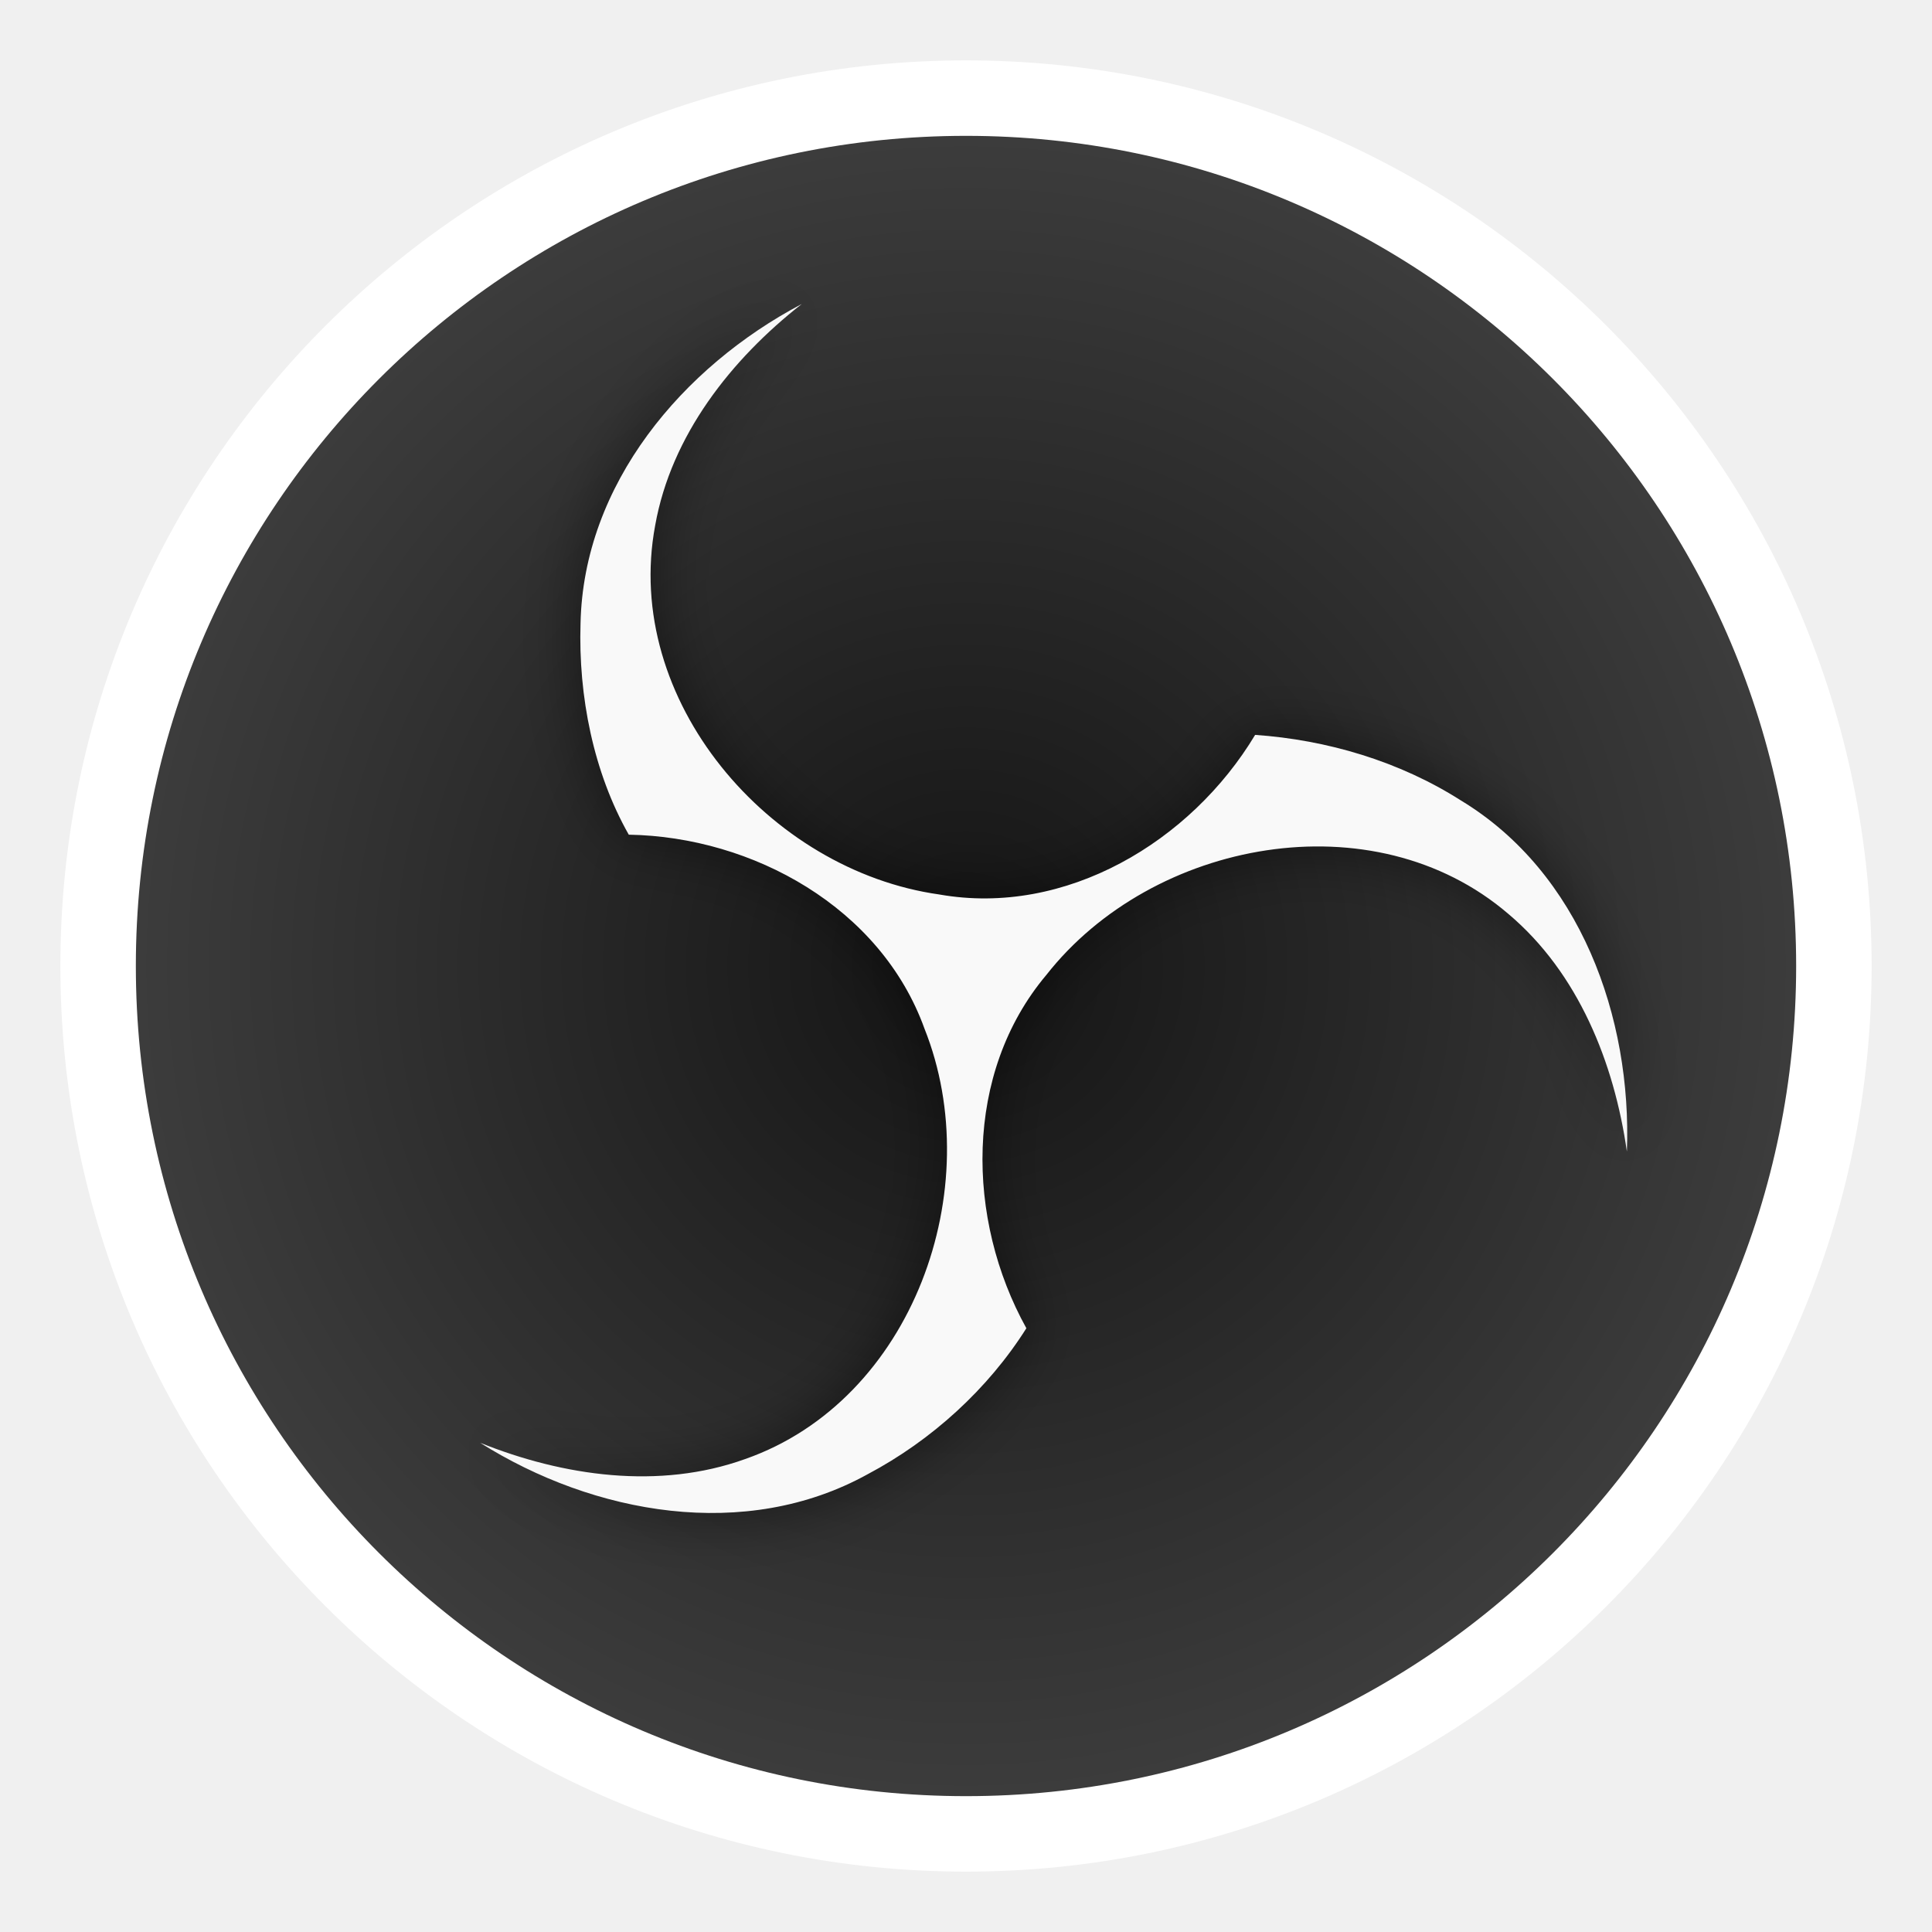
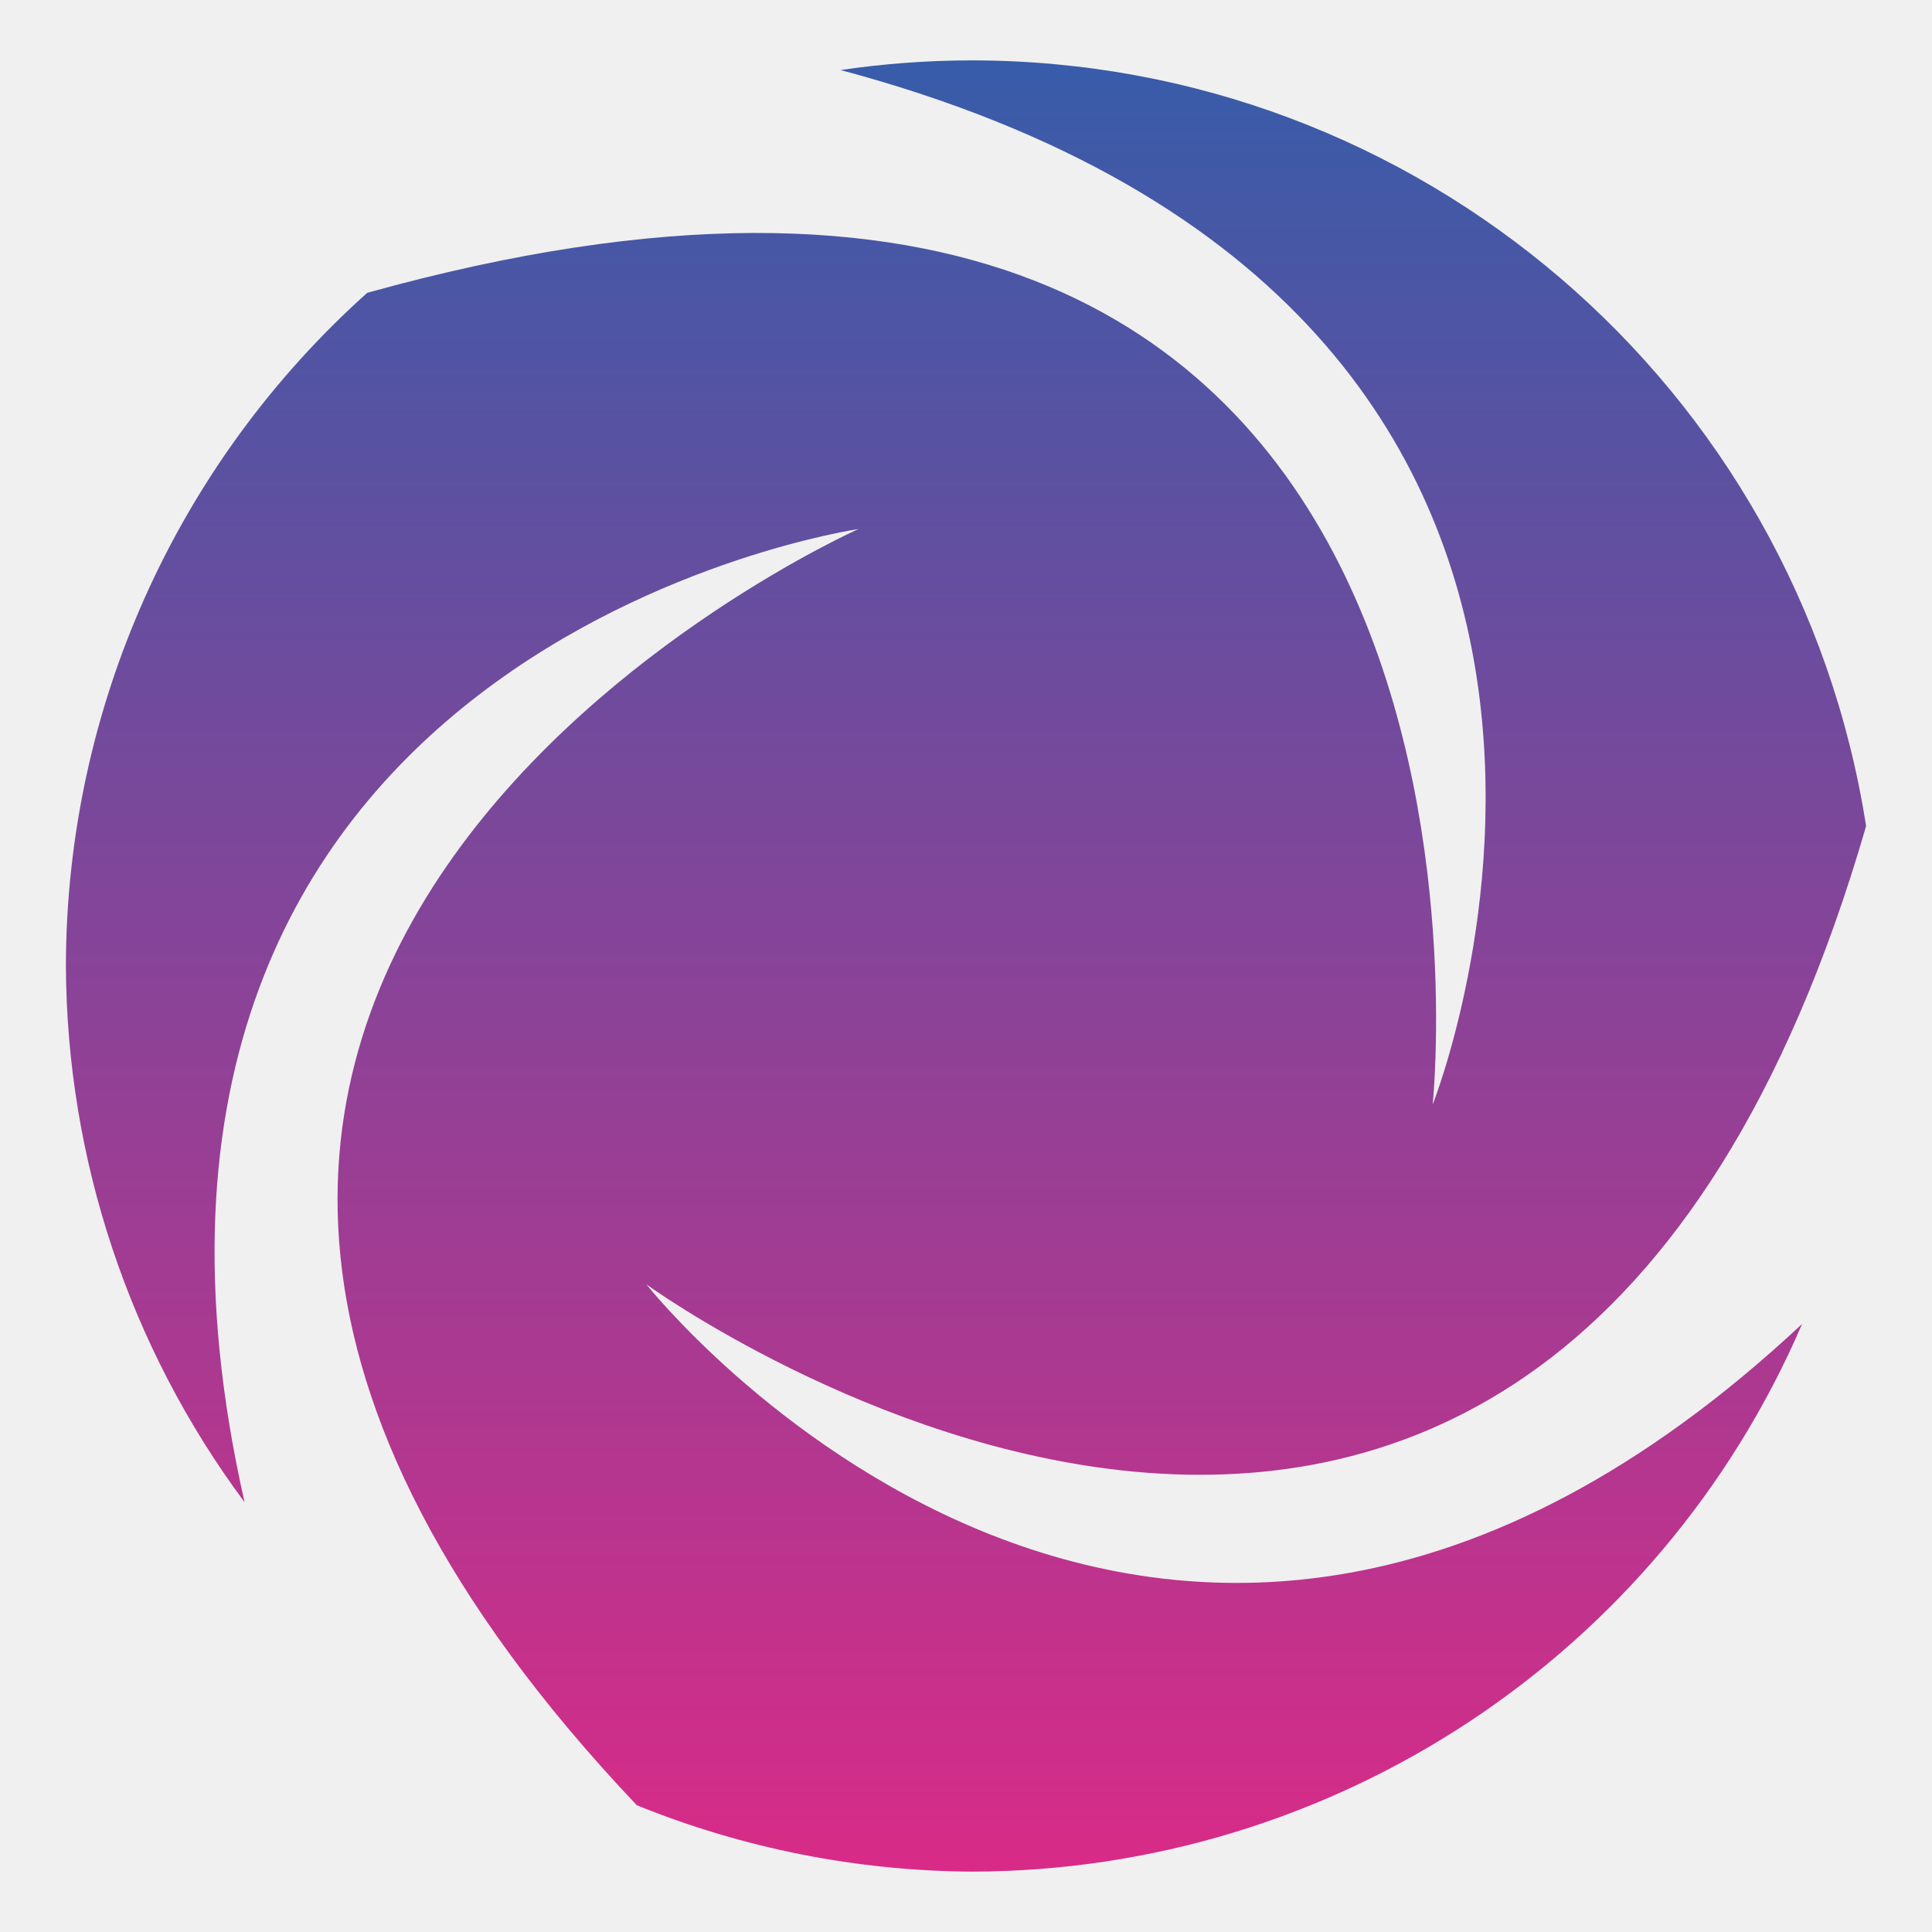
- <svg xmlns="http://www.w3.org/2000/svg" xmlns:xlink="http://www.w3.org/1999/xlink" id="svg30" version="1.1" height="64" width="64">
+ <svg xmlns="http://www.w3.org/2000/svg" xmlns:xlink="http://www.w3.org/1999/xlink" id="svg30" version="1.1" height="64" width="64" xml:space="preserve">
  <defs id="defs10">
-     <linearGradient id="linearGradient909">
-       <stop id="stop905" offset="0" style="stop-color:#141414;stop-opacity:1" />
-       <stop id="stop907" offset="1" style="stop-color:#3c3c3c;stop-opacity:1" />
+     <linearGradient id="linearGradient1166">
+       <stop style="stop-color:#375ca9;stop-opacity:1" offset="0" id="stop1162" />
+       <stop style="stop-color:#d82b87;stop-opacity:1" offset="1" id="stop1164" />
    </linearGradient>
-     <filter color-interpolation-filters="sRGB" height="1.117" width="1.123" y="-.058" x="-.062" id="filter904">
+     <filter color-interpolation-filters="sRGB" height="1.117" width="1.123" y="-0.058" x="-0.062" id="filter904">
      <feGaussianBlur id="feGaussianBlur2" stdDeviation="0.976" />
    </filter>
    <linearGradient gradientUnits="userSpaceOnUse" gradientTransform="matrix(3.7795,0,0,3.7795,20.05446,-53.22602)" y2="1.852" y1="15.081" x2="7.937" x1="7.937" id="linearGradient862-3">
      <stop id="stop5" offset="0" stop-color="#1a1a1a" />
      <stop id="stop7" offset="1" stop-color="#4d4d4d" />
    </linearGradient>
    <linearGradient id="b" x1="520" x2="520.03" y1="44" y2="985.85" gradientTransform="matrix(0.06356,0,0,0.06356,-27.65193,-17.9863)" gradientUnits="userSpaceOnUse">
      <stop stop-color="#212427" offset="0" id="stop861" />
      <stop stop-color="#333132" offset="1" id="stop863" />
    </linearGradient>
    <linearGradient gradientTransform="translate(-75.84599,-43.09934)" id="a" x1="29.565" x2="29.728" y1="11.048" y2="53.559" gradientUnits="userSpaceOnUse">
      <stop stop-color="#e7e7e7" offset="0" id="stop866" />
      <stop stop-color="#fff" offset="1" id="stop868" />
    </linearGradient>
    <filter id="c" x="-.08" y="-.048" width="1.159" height="1.096" color-interpolation-filters="sRGB">
      <feGaussianBlur stdDeviation="0.797" id="feGaussianBlur871" />
    </filter>
-     <radialGradient gradientUnits="userSpaceOnUse" r="27.5" fy="32" fx="32" cy="32" cx="32" id="radialGradient917" xlink:href="#linearGradient909" />
+     <linearGradient xlink:href="#linearGradient1166" id="linearGradient1168" x1="517.738" y1="159.143" x2="517.738" y2="257.966" gradientUnits="userSpaceOnUse" gradientTransform="matrix(0.6071506,0,0,0.6071506,-282.1622,-94.62394)" />
  </defs>
-   <circle style="fill:#ffffff;fill-opacity:1;stroke-width:1.605;stroke-linecap:round" id="circle913" cx="32" cy="32" r="30" />
-   <circle r="27.5" cy="32" cx="32" id="path903" style="fill:url(#radialGradient917);fill-opacity:1;stroke-width:1.471;stroke-linecap:round" />
-   <path id="path26" opacity=".5" filter="url(#filter904)" fill-rule="evenodd" d="m26.553 10.074c-3.935 2.076-7.228 5.959-7.322 10.581-0.075 2.399 0.425 4.928 1.598 6.995 4.114 0.07 8.351 2.419 9.794 6.421 2.114 5.29-0.374 12.312-5.936 14.261-2.853 1.027-6.025 0.569-8.782-0.538 3.769 2.373 8.787 3.281 12.837 1.042 2.12-1.123 3.987-2.822 5.258-4.836-2.001-3.607-2.08-8.446 0.661-11.703 3.514-4.479 10.835-5.859 15.308-2.02 2.316 1.954 3.504 4.931 3.924 7.87 0.169-4.446-1.547-9.241-5.5-11.632-2.033-1.296-4.433-2.006-6.815-2.171-2.124 3.537-6.274 6.028-10.467 5.286-5.633-0.795-10.495-6.436-9.407-12.228 0.532-2.984 2.519-5.5 4.852-7.329z" />
-   <path id="path28" fill-rule="evenodd" fill="#f9f9f9" d="m26.553 10.074c-3.935 2.076-7.228 5.959-7.322 10.581-0.075 2.399 0.425 4.928 1.598 6.995 4.114 0.07 8.351 2.419 9.794 6.421 2.114 5.29-0.374 12.312-5.936 14.261-2.853 1.027-6.025 0.569-8.782-0.538 3.769 2.373 8.787 3.281 12.837 1.042 2.12-1.123 3.987-2.822 5.258-4.836-2.001-3.607-2.08-8.446 0.661-11.703 3.514-4.479 10.835-5.859 15.308-2.02 2.316 1.954 3.504 4.931 3.924 7.87 0.169-4.446-1.547-9.241-5.5-11.632-2.033-1.296-4.433-2.006-6.815-2.171-2.124 3.537-6.274 6.028-10.467 5.286-5.633-0.795-10.495-6.436-9.407-12.228 0.532-2.984 2.519-5.5 4.852-7.329z" />
+   <path id="path372" style="fill:url(#linearGradient1168);fill-opacity:1;fill-rule:evenodd;stroke-width:0.059;stroke-linecap:round;stroke-linejoin:round;paint-order:stroke fill markers" d="m 32.183,2 a 29.999,29.999 0 0 0 -4.337,0.32 c 30.053,8.043 19.613,34.27 19.613,34.27 0,0 3.985,-37.819 -35.294,-26.89 A 29.999,29.999 0 0 0 2.183,32.001 29.999,29.999 0 0 0 8.102,49.763 C 1.683,21.427 28.438,17.525 28.438,17.525 c 0,0 -33.334,14.833 -7.343,42.276 A 29.999,29.999 0 0 0 32.183,62 29.999,29.999 0 0 0 59.697,43.857 C 38.272,63.898 21.412,42.546 21.412,42.546 c 0,0 29.735,21.617 40.405,-15.18 A 29.999,29.999 0 0 0 32.183,2 Z" />
</svg>
